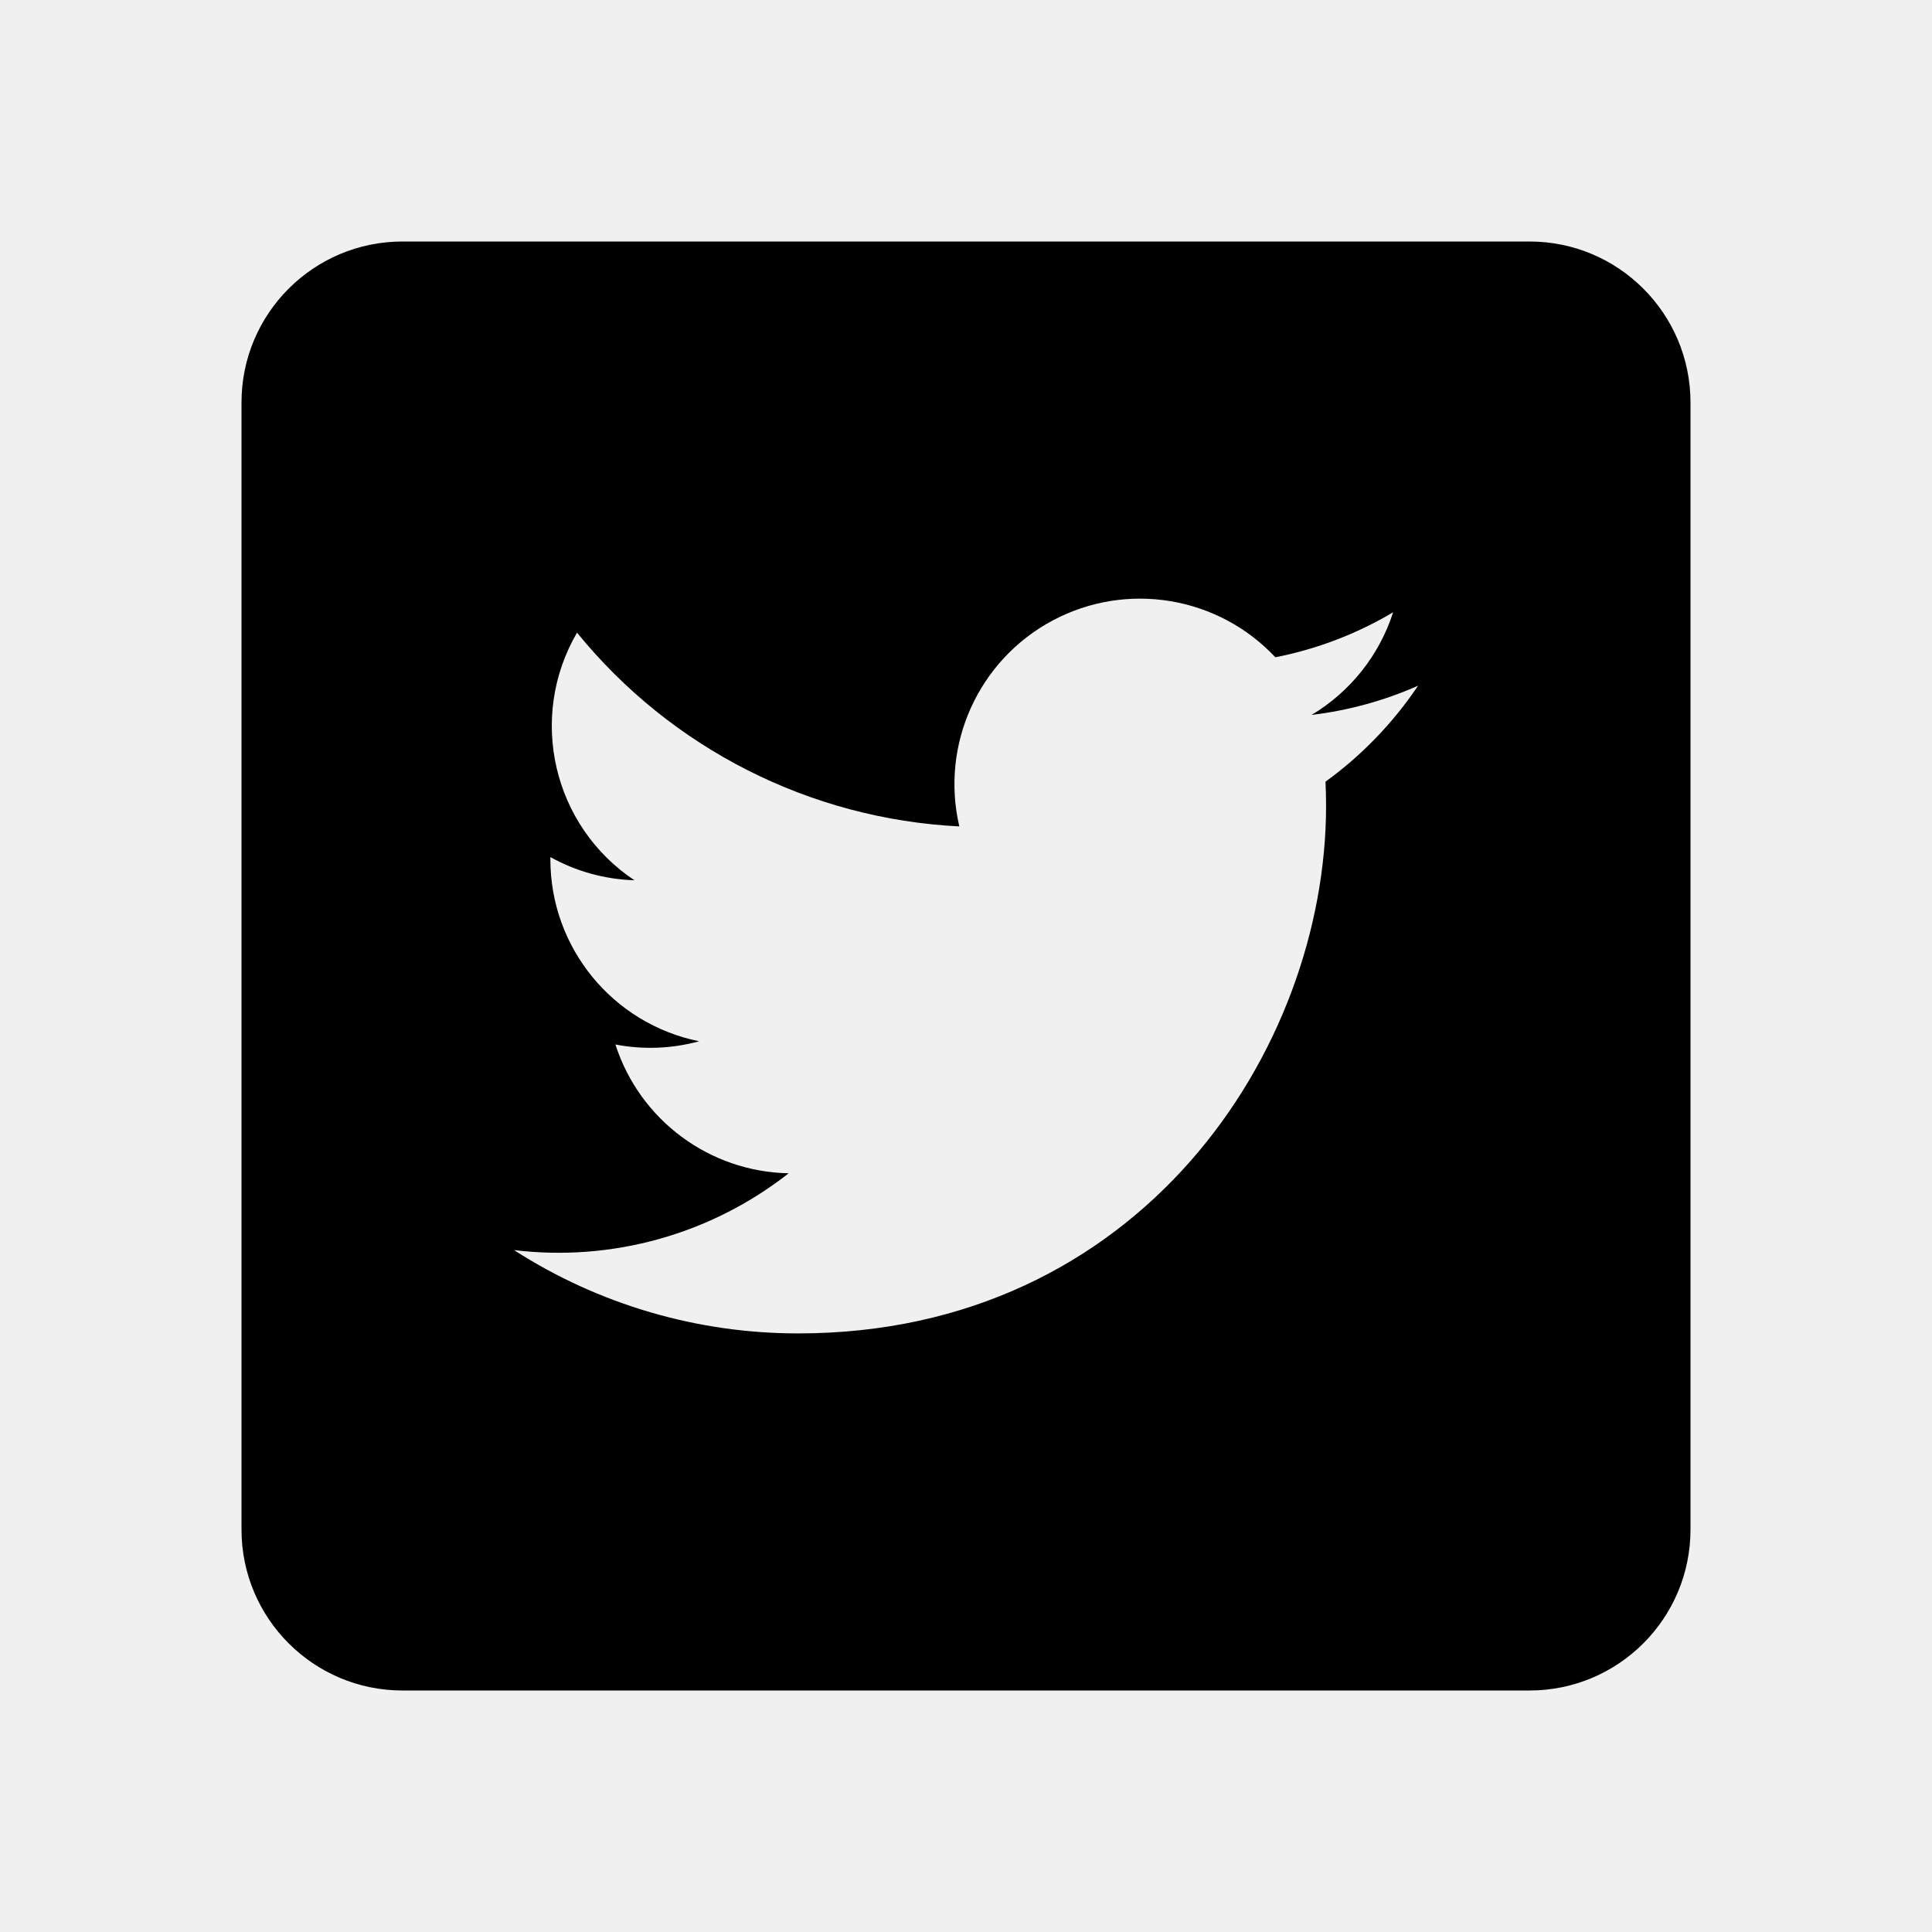
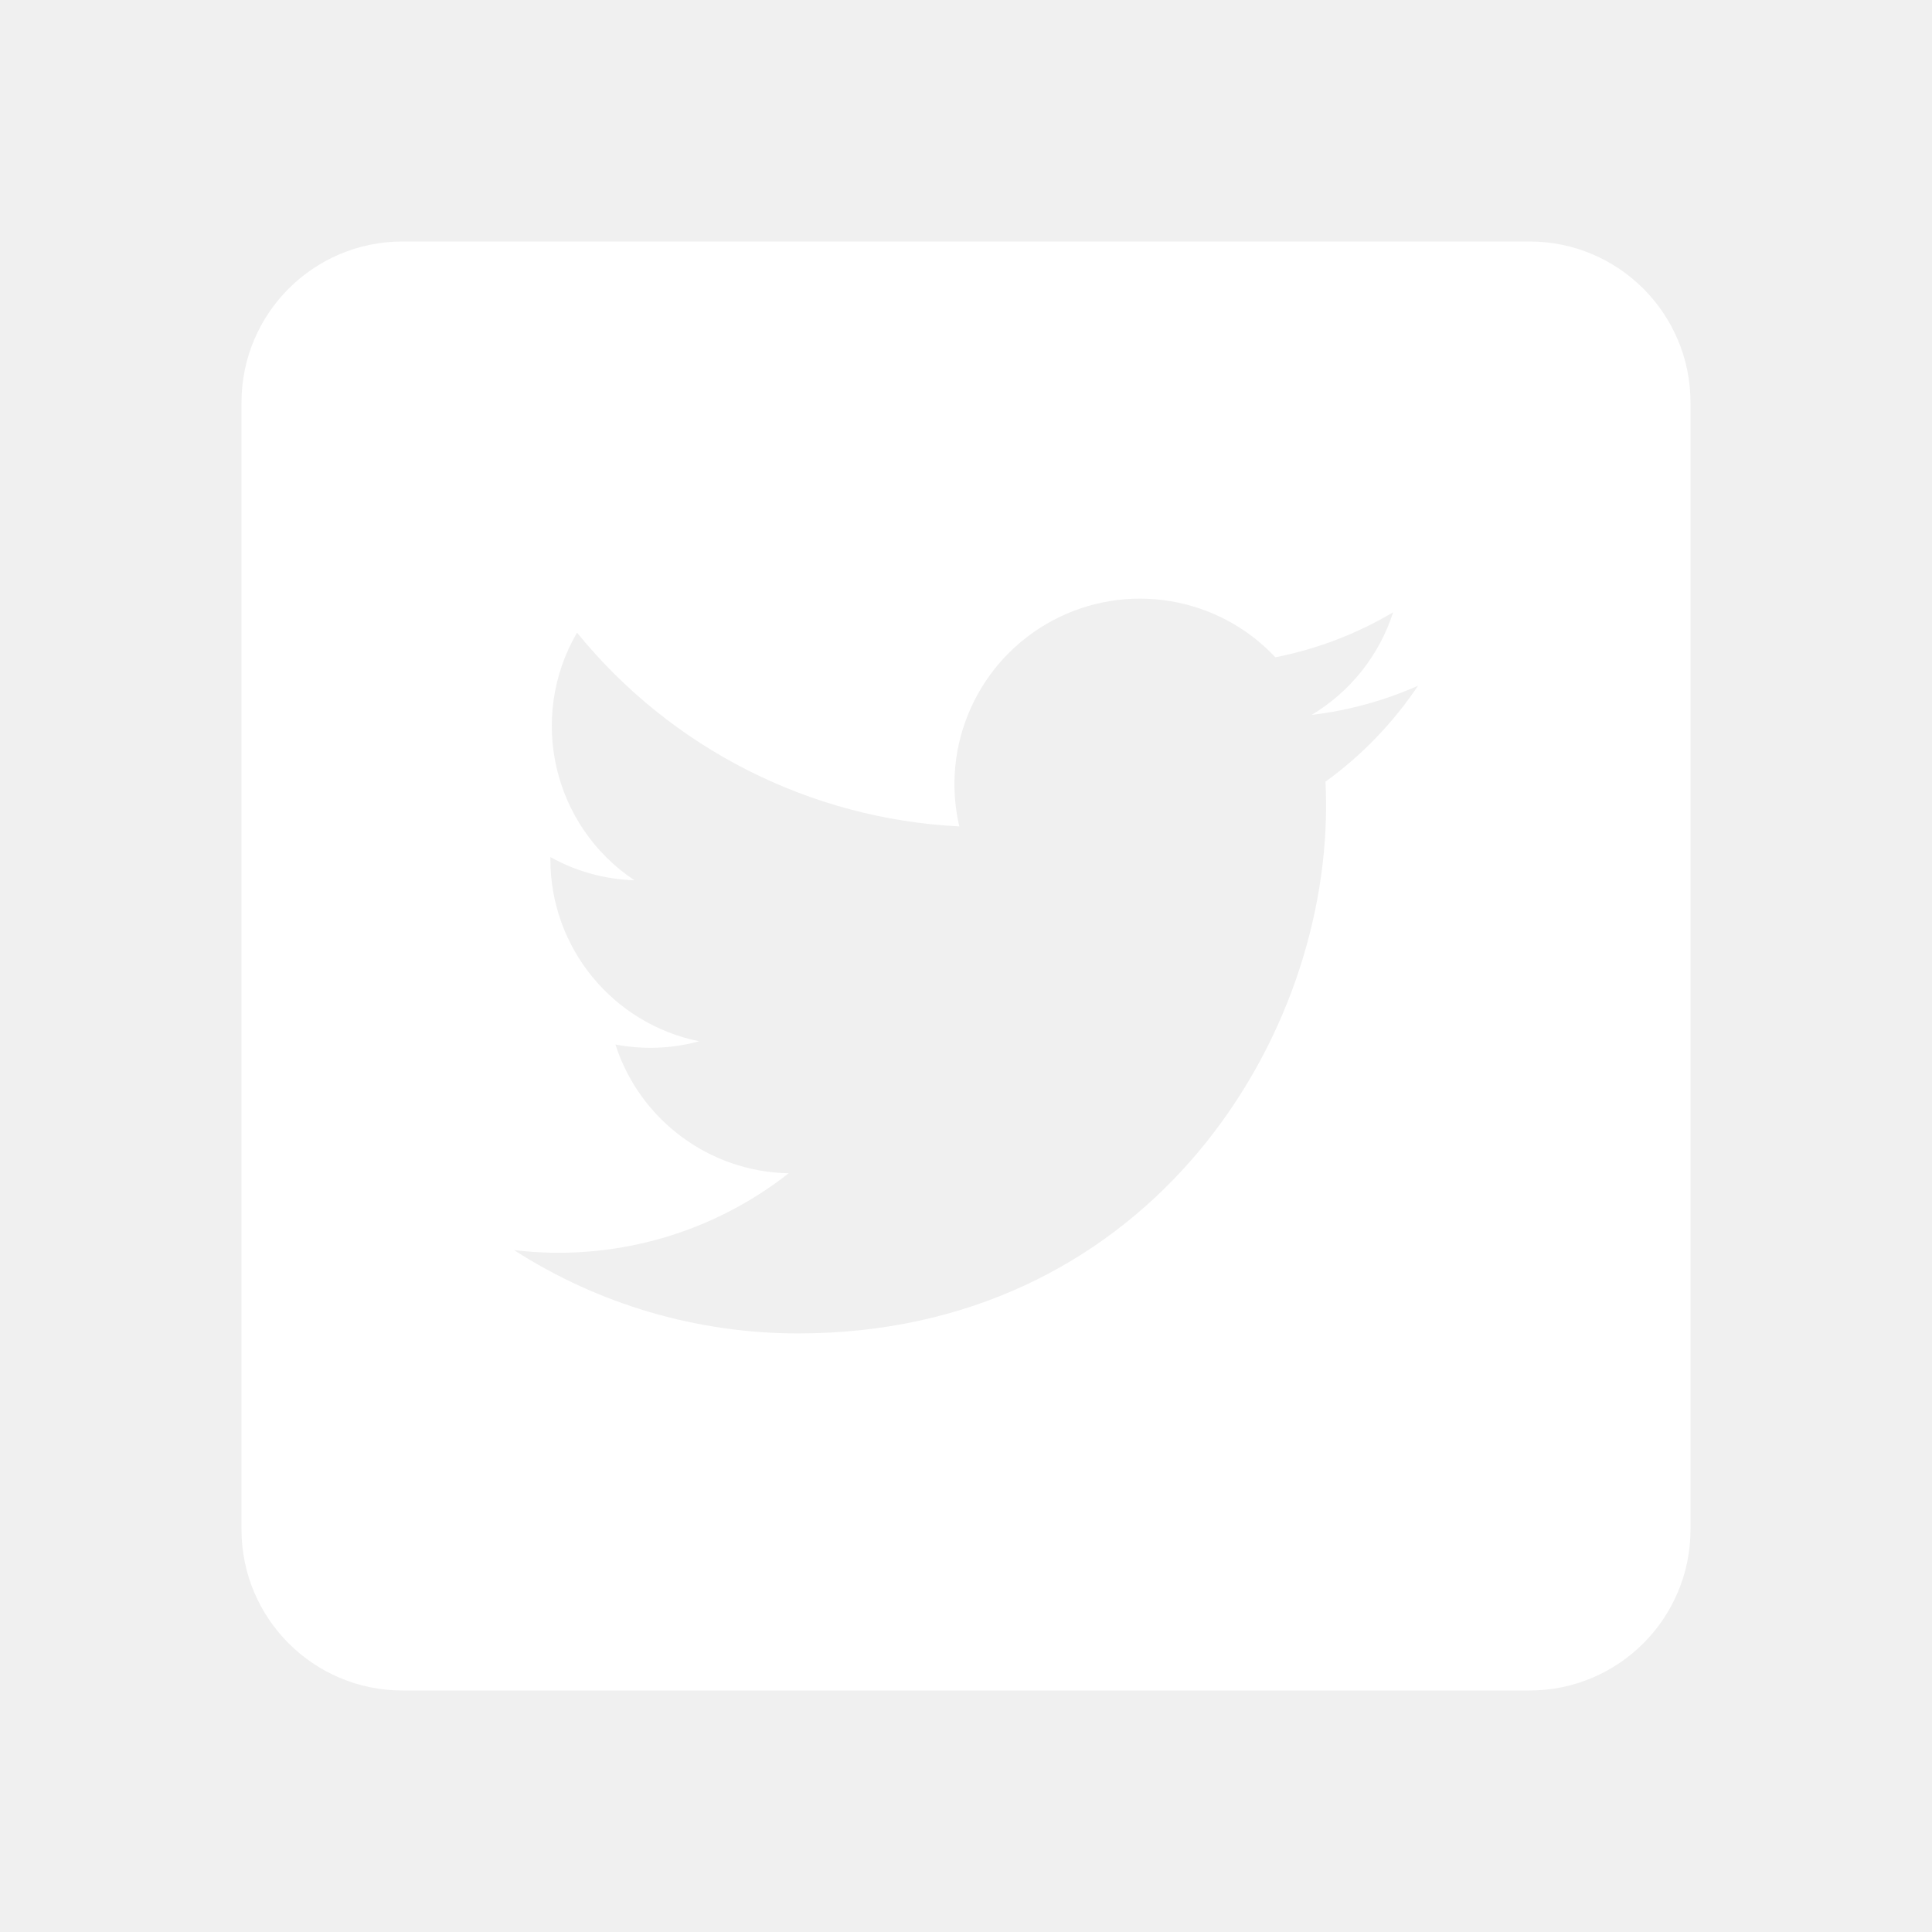
<svg xmlns="http://www.w3.org/2000/svg" viewBox="0 0 24 24">
  <rect x="0" fill="none" width="24" height="24" />
  <g>
-     <path d="M19 3H5a2 2 0 00-2 2v14a2 2 0 002 2h14a2 2 0 002-2V5a2 2 0 00-2-2zm-2.534 6.71c.004.099.007.198.007.298 0 3.045-2.318 6.556-6.556 6.556a6.52 6.52 0 01-3.532-1.035 4.626 4.626 0 003.412-.954 2.307 2.307 0 01-2.152-1.6 2.295 2.295 0 001.04-.04 2.306 2.306 0 01-1.848-2.259v-.029c.311.173.666.276 1.044.288a2.303 2.303 0 01-.713-3.076 6.54 6.54 0 004.749 2.407 2.305 2.305 0 013.926-2.101 4.602 4.602 0 001.463-.559 2.31 2.31 0 01-1.013 1.275c.466-.056.91-.18 1.323-.363-.31.461-.7.867-1.15 1.192z" />
+     <path fill="#FFFFFF" d="M19 3H5a2 2 0 00-2 2v14a2 2 0 002 2h14a2 2 0 002-2V5a2 2 0 00-2-2zm-2.534 6.71c.004.099.007.198.007.298 0 3.045-2.318 6.556-6.556 6.556a6.52 6.52 0 01-3.532-1.035 4.626 4.626 0 003.412-.954 2.307 2.307 0 01-2.152-1.6 2.295 2.295 0 001.04-.04 2.306 2.306 0 01-1.848-2.259v-.029c.311.173.666.276 1.044.288a2.303 2.303 0 01-.713-3.076 6.54 6.54 0 004.749 2.407 2.305 2.305 0 013.926-2.101 4.602 4.602 0 001.463-.559 2.31 2.31 0 01-1.013 1.275c.466-.056.91-.18 1.323-.363-.31.461-.7.867-1.15 1.192z" />
  </g>
</svg>
